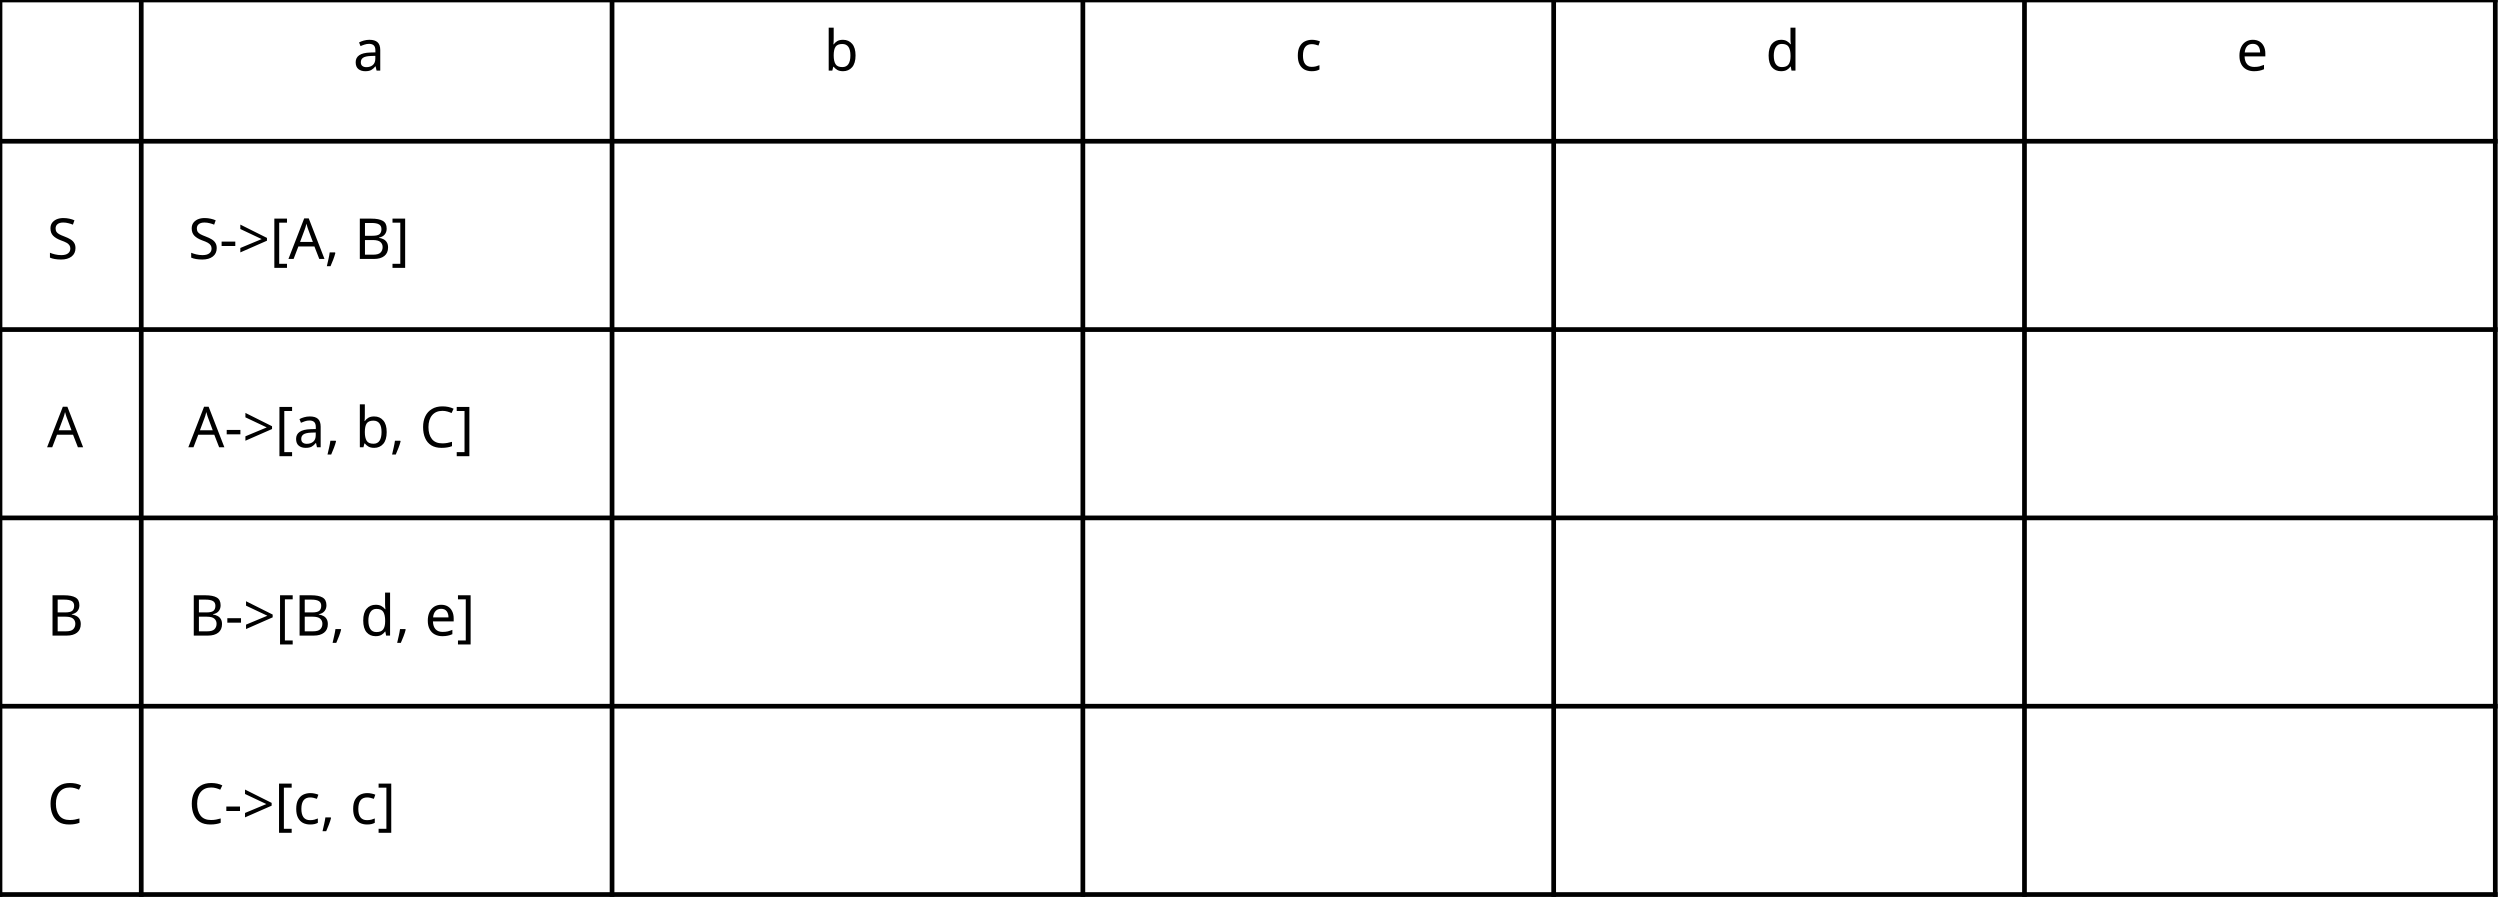
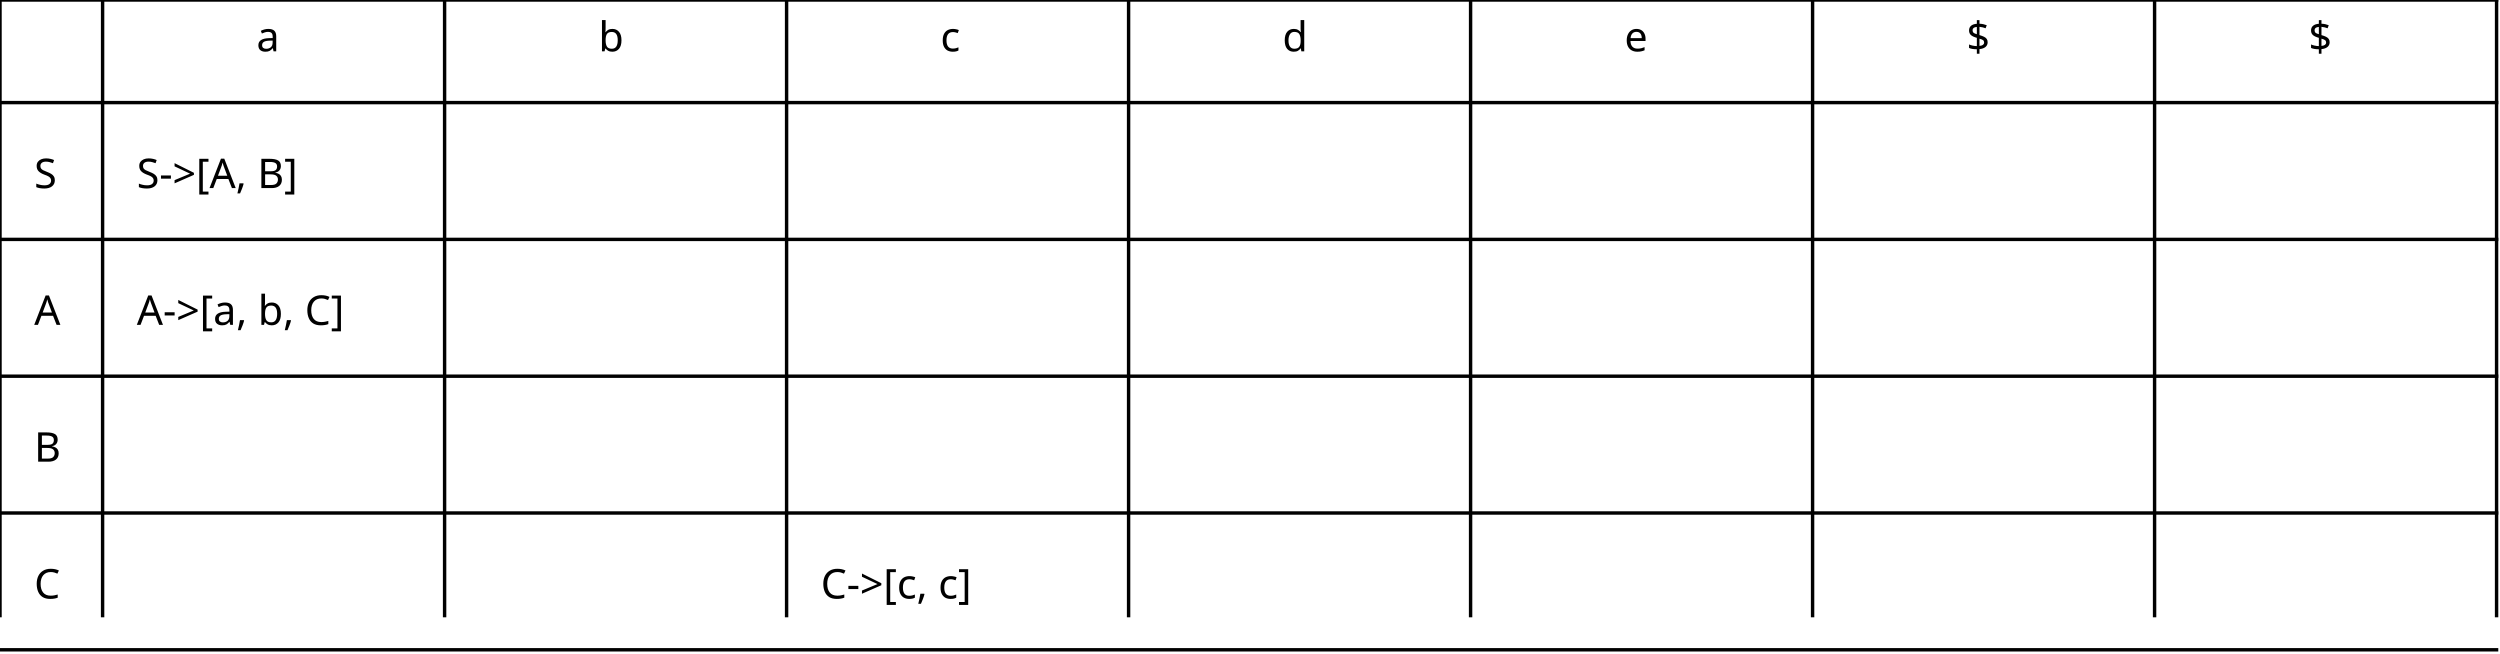
<svg xmlns="http://www.w3.org/2000/svg" style="fill-opacity:1; color-rendering:auto; color-interpolation:auto; text-rendering:auto; stroke:black; stroke-linecap:square; stroke-miterlimit:10; shape-rendering:auto; stroke-opacity:1; fill:black; stroke-dasharray:none; font-weight:normal; stroke-width:1; font-family:'Dialog'; font-style:normal; stroke-linejoin:miter; font-size:12px; stroke-dashoffset:0; image-rendering:auto;">
  <defs id="genericDefs" />
  <g>
    <g>
-       <line y2="190" style="fill:none;" x1="30" x2="30" y1="0" />
+       <line y2="180" style="fill:none;" x1="30" x2="30" y1="0" />
      <text x="75" xml:space="preserve" y="15" style="stroke:none;">a</text>
-       <line y2="190" style="fill:none;" x1="130" x2="130" y1="0" />
+       <line y2="180" style="fill:none;" x1="130" x2="130" y1="0" />
      <text x="175" xml:space="preserve" y="15" style="stroke:none;">b</text>
-       <line y2="190" style="fill:none;" x1="230" x2="230" y1="0" />
+       <line y2="180" style="fill:none;" x1="230" x2="230" y1="0" />
      <text x="275" xml:space="preserve" y="15" style="stroke:none;">c</text>
-       <line y2="190" style="fill:none;" x1="330" x2="330" y1="0" />
+       <line y2="180" style="fill:none;" x1="330" x2="330" y1="0" />
      <text x="375" xml:space="preserve" y="15" style="stroke:none;">d</text>
-       <line y2="190" style="fill:none;" x1="430" x2="430" y1="0" />
+       <line y2="180" style="fill:none;" x1="430" x2="430" y1="0" />
      <text x="475" xml:space="preserve" y="15" style="stroke:none;">e</text>
-       <line y2="190" style="fill:none;" x1="0" x2="0" y1="0" />
-       <line y2="190" style="fill:none;" x1="530" x2="530" y1="0" />
-       <line y2="30" style="fill:none;" x1="0" x2="530" y1="30" />
+       <line y2="180" style="fill:none;" x1="530" x2="530" y1="0" />
+       <text x="575" xml:space="preserve" y="15" style="stroke:none;">$</text>
+       <line y2="180" style="fill:none;" x1="630" x2="630" y1="0" />
+       <text x="675" xml:space="preserve" y="15" style="stroke:none;">$</text>
+       <line y2="180" style="fill:none;" x1="0" x2="0" y1="0" />
+       <line y2="180" style="fill:none;" x1="730" x2="730" y1="0" />
+       <line y2="30" style="fill:none;" x1="0" x2="730" y1="30" />
+       <text x="10" xml:space="preserve" y="55" style="stroke:none;">S</text>
+       <line y2="70" style="fill:none;" x1="0" x2="730" y1="70" />
+       <text x="10" xml:space="preserve" y="95" style="stroke:none;">A</text>
+       <line y2="110" style="fill:none;" x1="0" x2="730" y1="110" />
+       <text x="10" xml:space="preserve" y="135" style="stroke:none;">B</text>
+       <line y2="150" style="fill:none;" x1="0" x2="730" y1="150" />
+       <text x="10" xml:space="preserve" y="175" style="stroke:none;">C</text>
+       <line y2="0" style="fill:none;" x1="0" x2="730" y1="0" />
+       <line y2="190" style="fill:none;" x1="0" x2="730" y1="190" />
      <text x="40" xml:space="preserve" y="55" style="stroke:none;">S-&gt;[A, B]</text>
-       <text x="10" xml:space="preserve" y="55" style="stroke:none;">S</text>
-       <line y2="70" style="fill:none;" x1="0" x2="530" y1="70" />
      <text x="40" xml:space="preserve" y="95" style="stroke:none;">A-&gt;[a, b, C]</text>
-       <text x="10" xml:space="preserve" y="95" style="stroke:none;">A</text>
-       <line y2="110" style="fill:none;" x1="0" x2="530" y1="110" />
-       <text x="40" xml:space="preserve" y="135" style="stroke:none;">B-&gt;[B, d, e]</text>
-       <text x="10" xml:space="preserve" y="135" style="stroke:none;">B</text>
-       <line y2="150" style="fill:none;" x1="0" x2="530" y1="150" />
-       <text x="40" xml:space="preserve" y="175" style="stroke:none;">C-&gt;[c, c]</text>
-       <text x="10" xml:space="preserve" y="175" style="stroke:none;">C</text>
-       <line y2="0" style="fill:none;" x1="0" x2="530" y1="0" />
-       <line y2="190" style="fill:none;" x1="0" x2="530" y1="190" />
+       <text x="240" xml:space="preserve" y="175" style="stroke:none;">C-&gt;[c, c]</text>
    </g>
  </g>
</svg>
